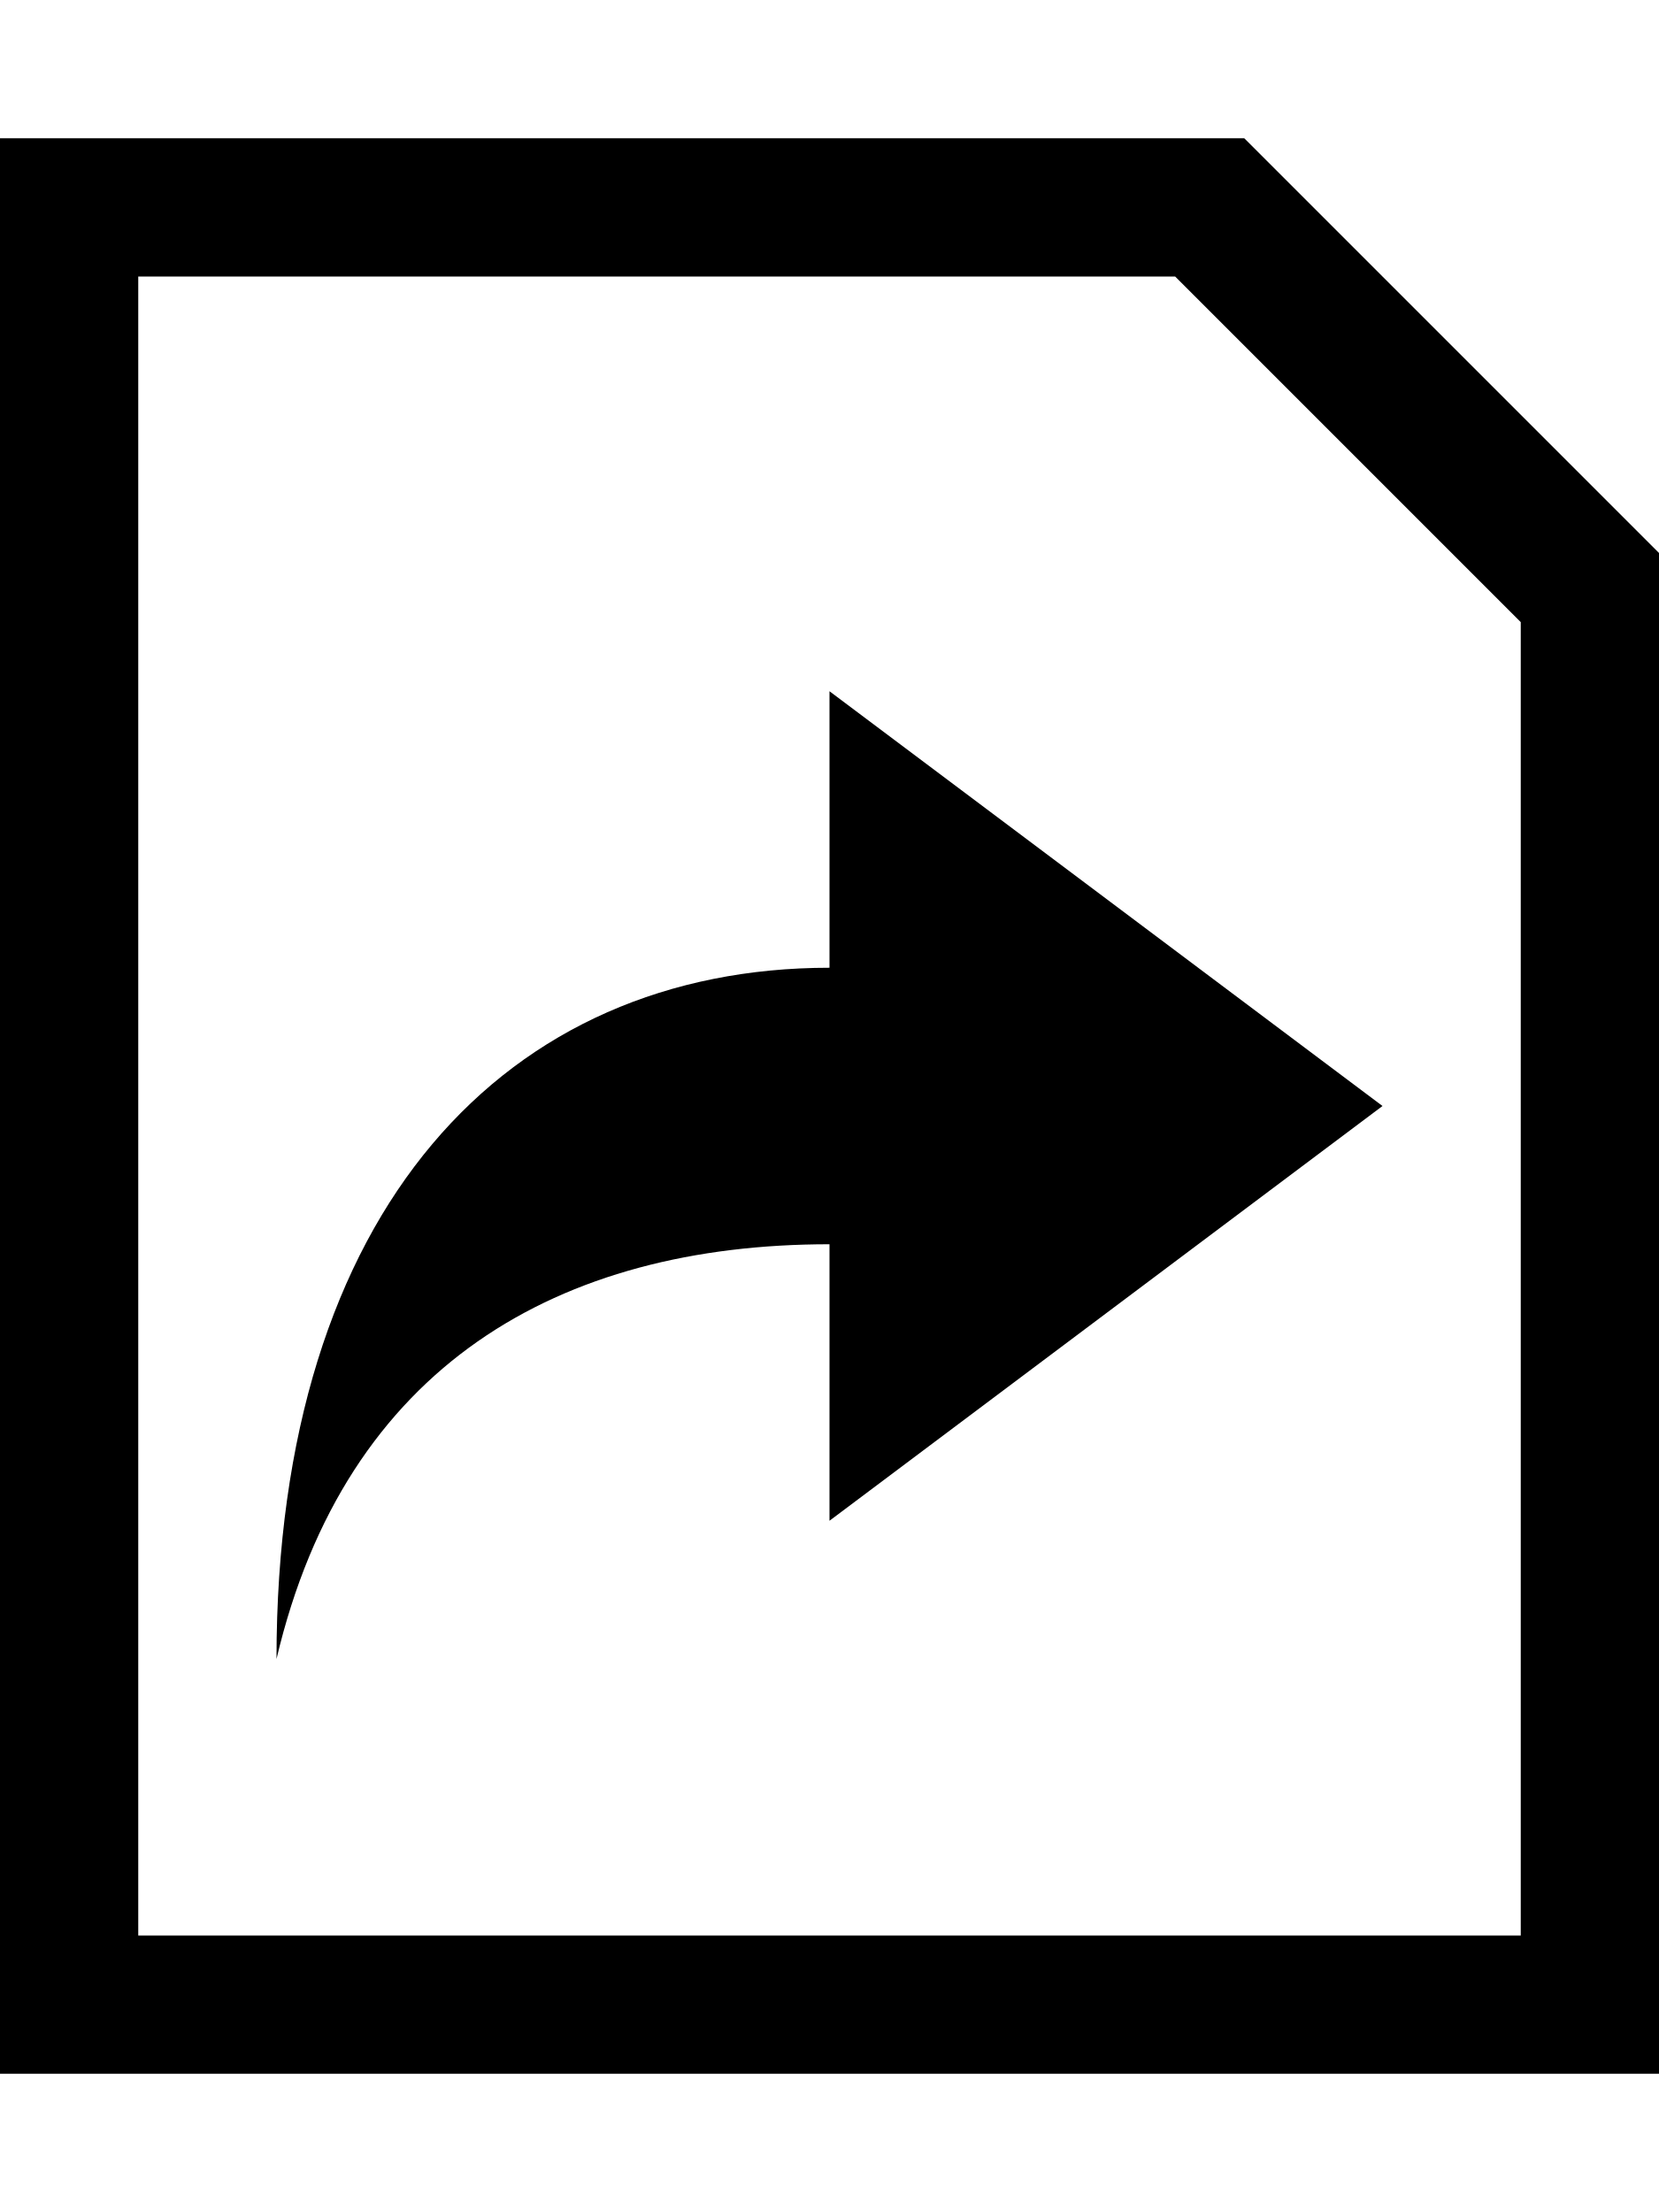
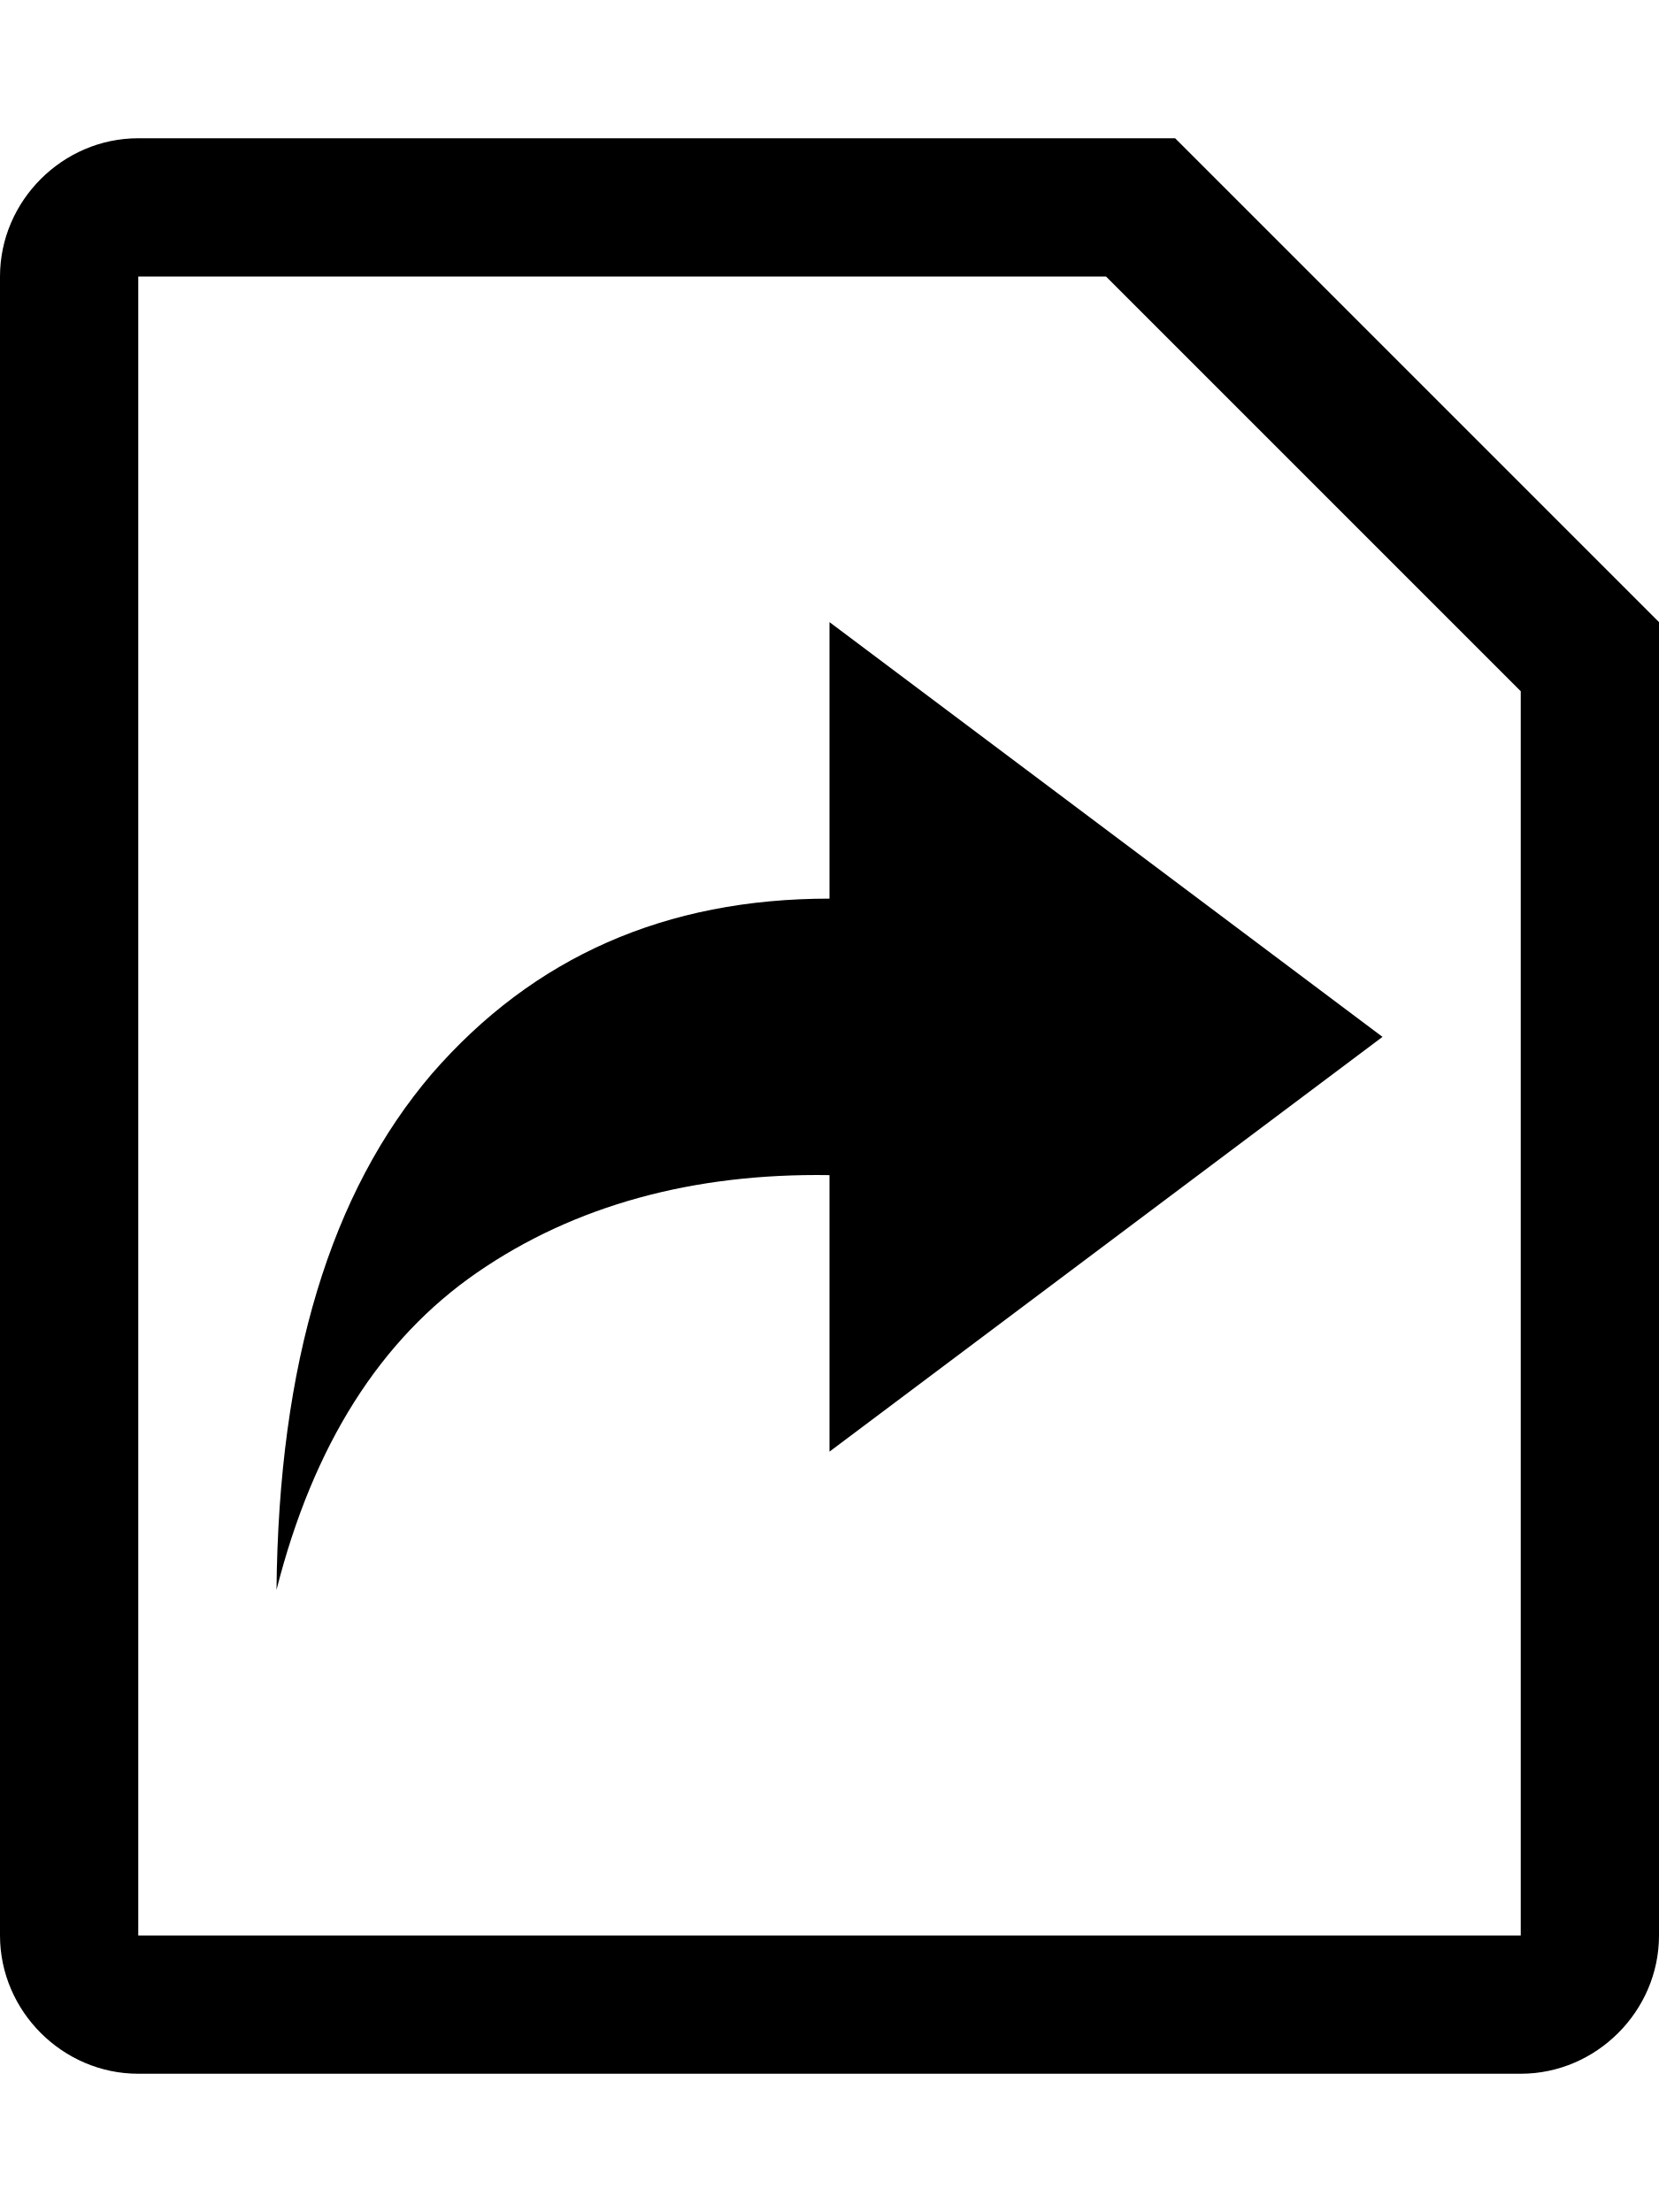
<svg xmlns="http://www.w3.org/2000/svg" height="1024" width="768">
-   <path d="M576 64H0v896h768V256z m128 832H64V128h480l160 160zM384 448c-149 0-256 111-256 320 32-136 131-192 256-192v128l256-192-256-192z" />
+   <path d="M544 64H64C29 64 0 93 0 128v768c0 35 29 64 64 64h640c35 0 64-29 64-64V288L544 64z m160 832H64V128h448l192 192v576zM384 288l256 192-256 192V544c-63-1-118 14-163 45s-76 80-93 147c1-105 25-184 72-239 47-54 108-81 184-81V288z" />
</svg>
